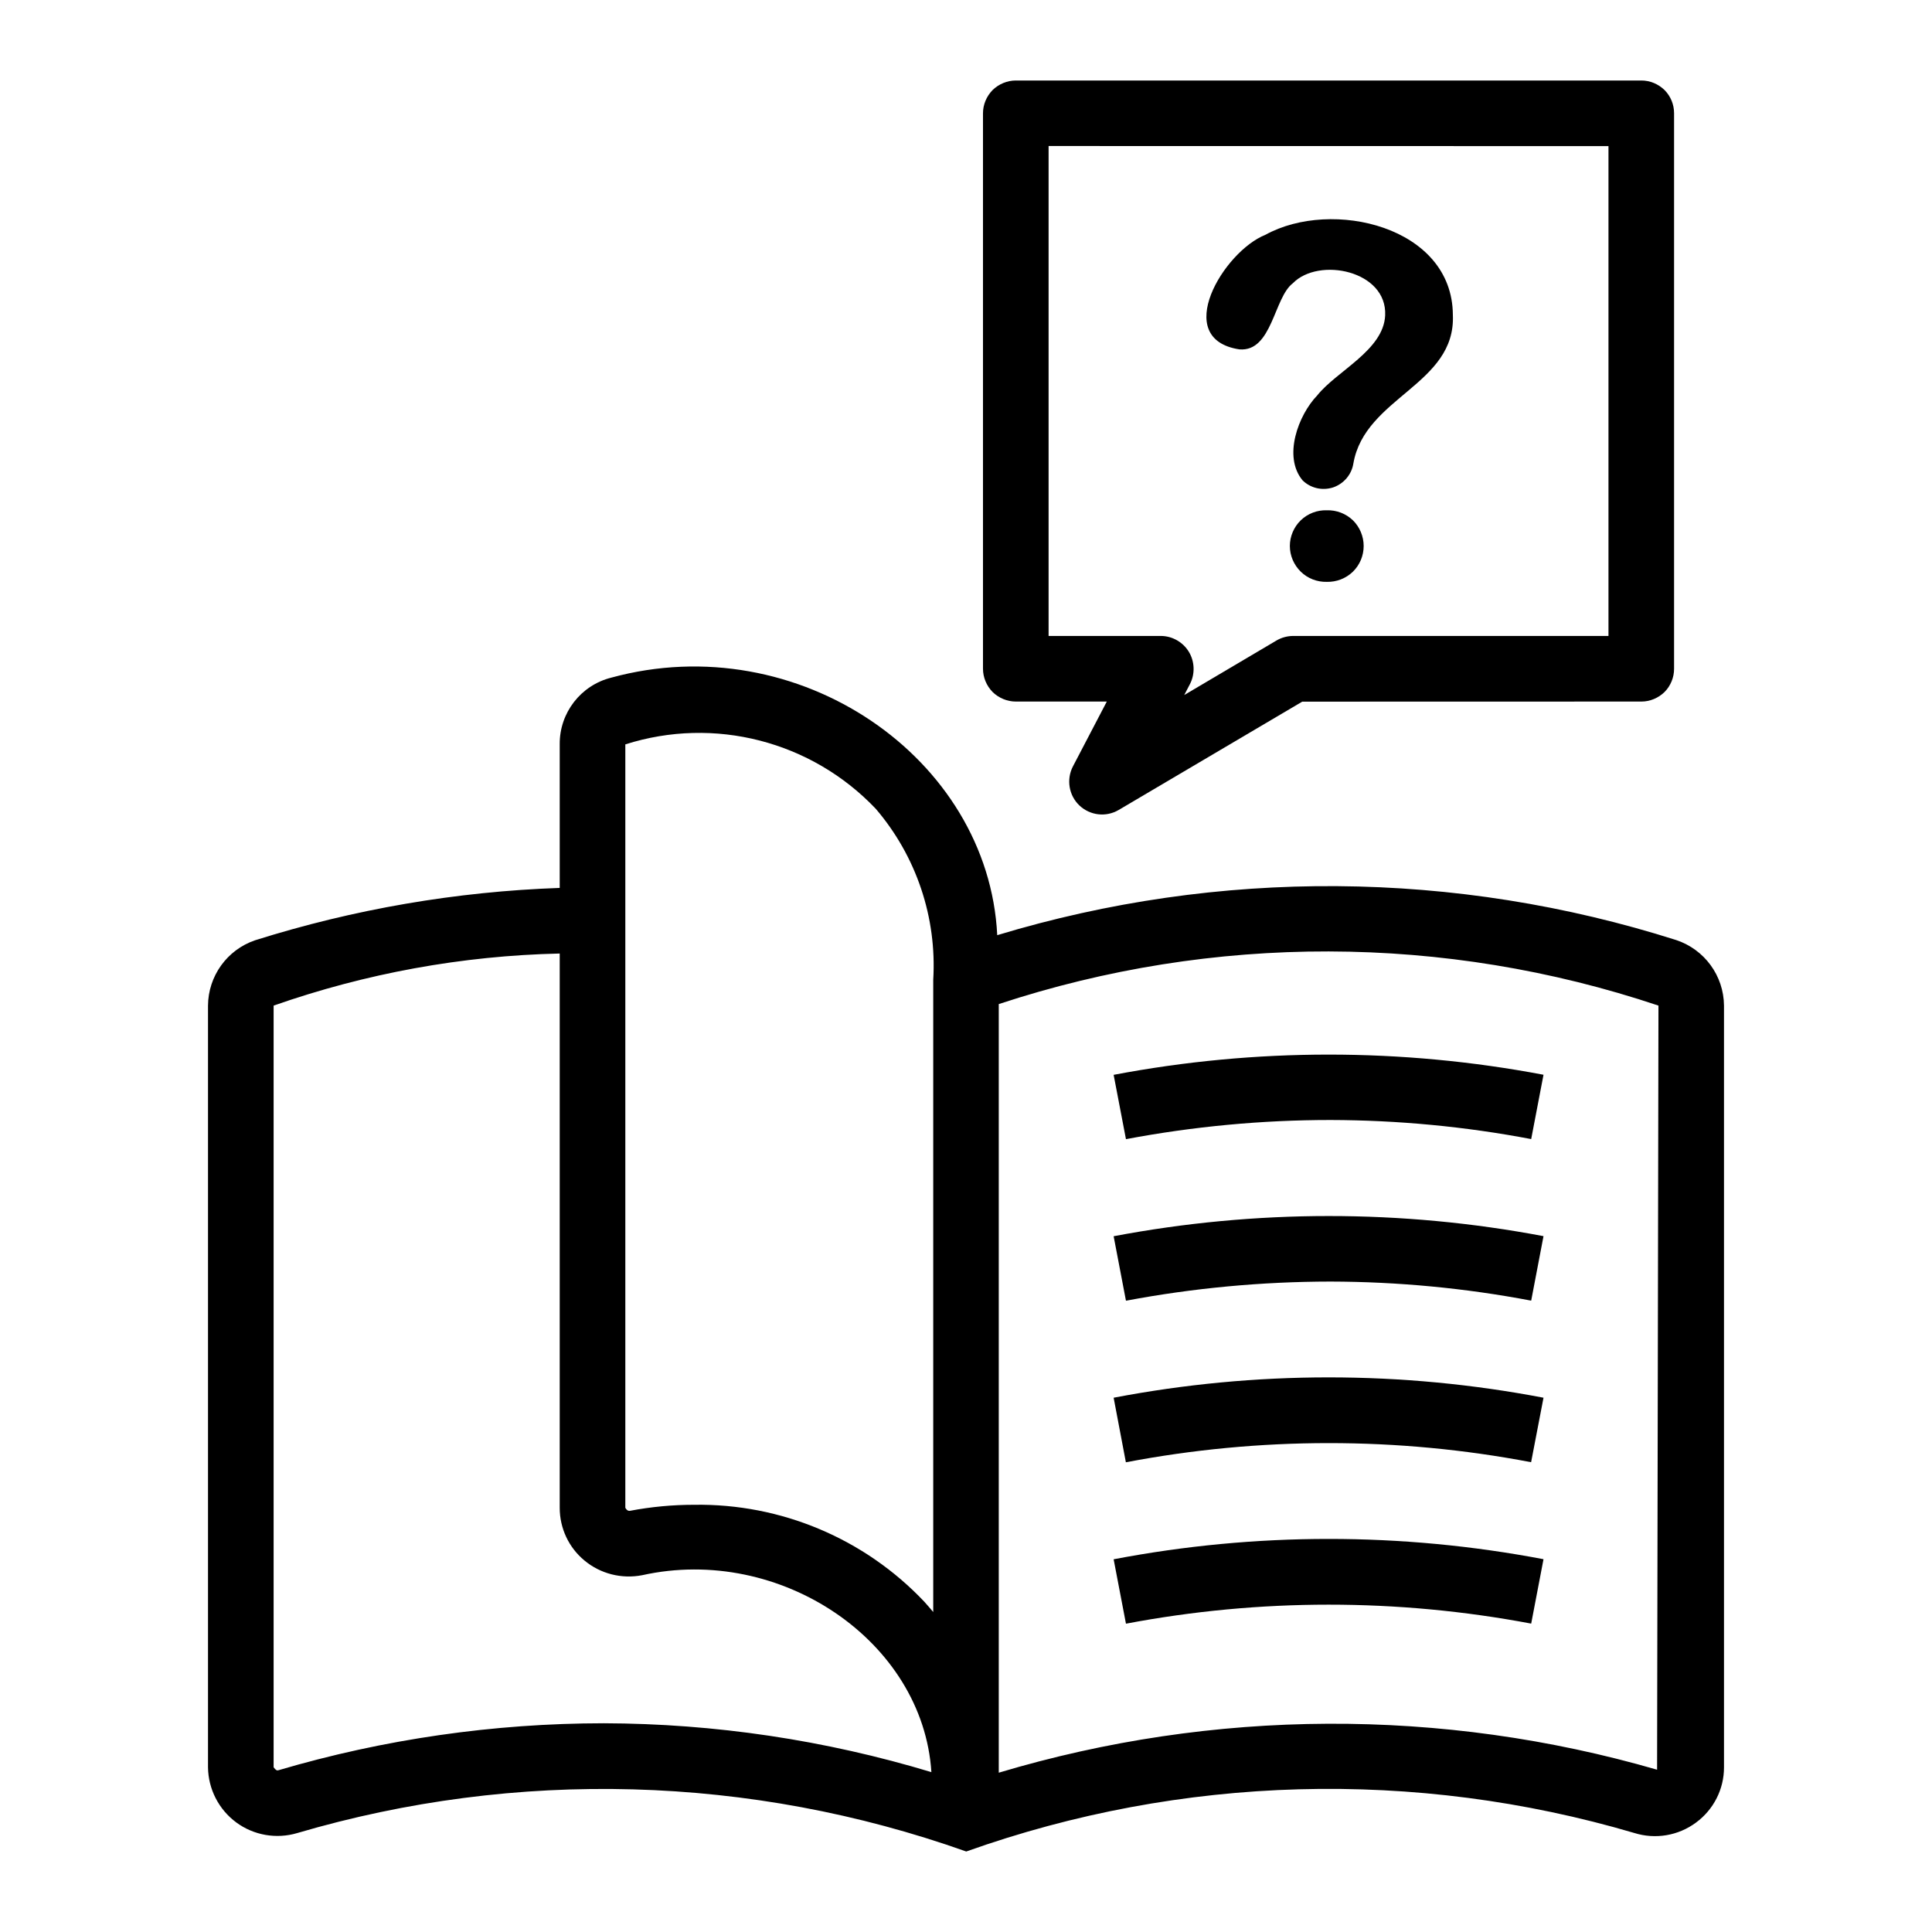
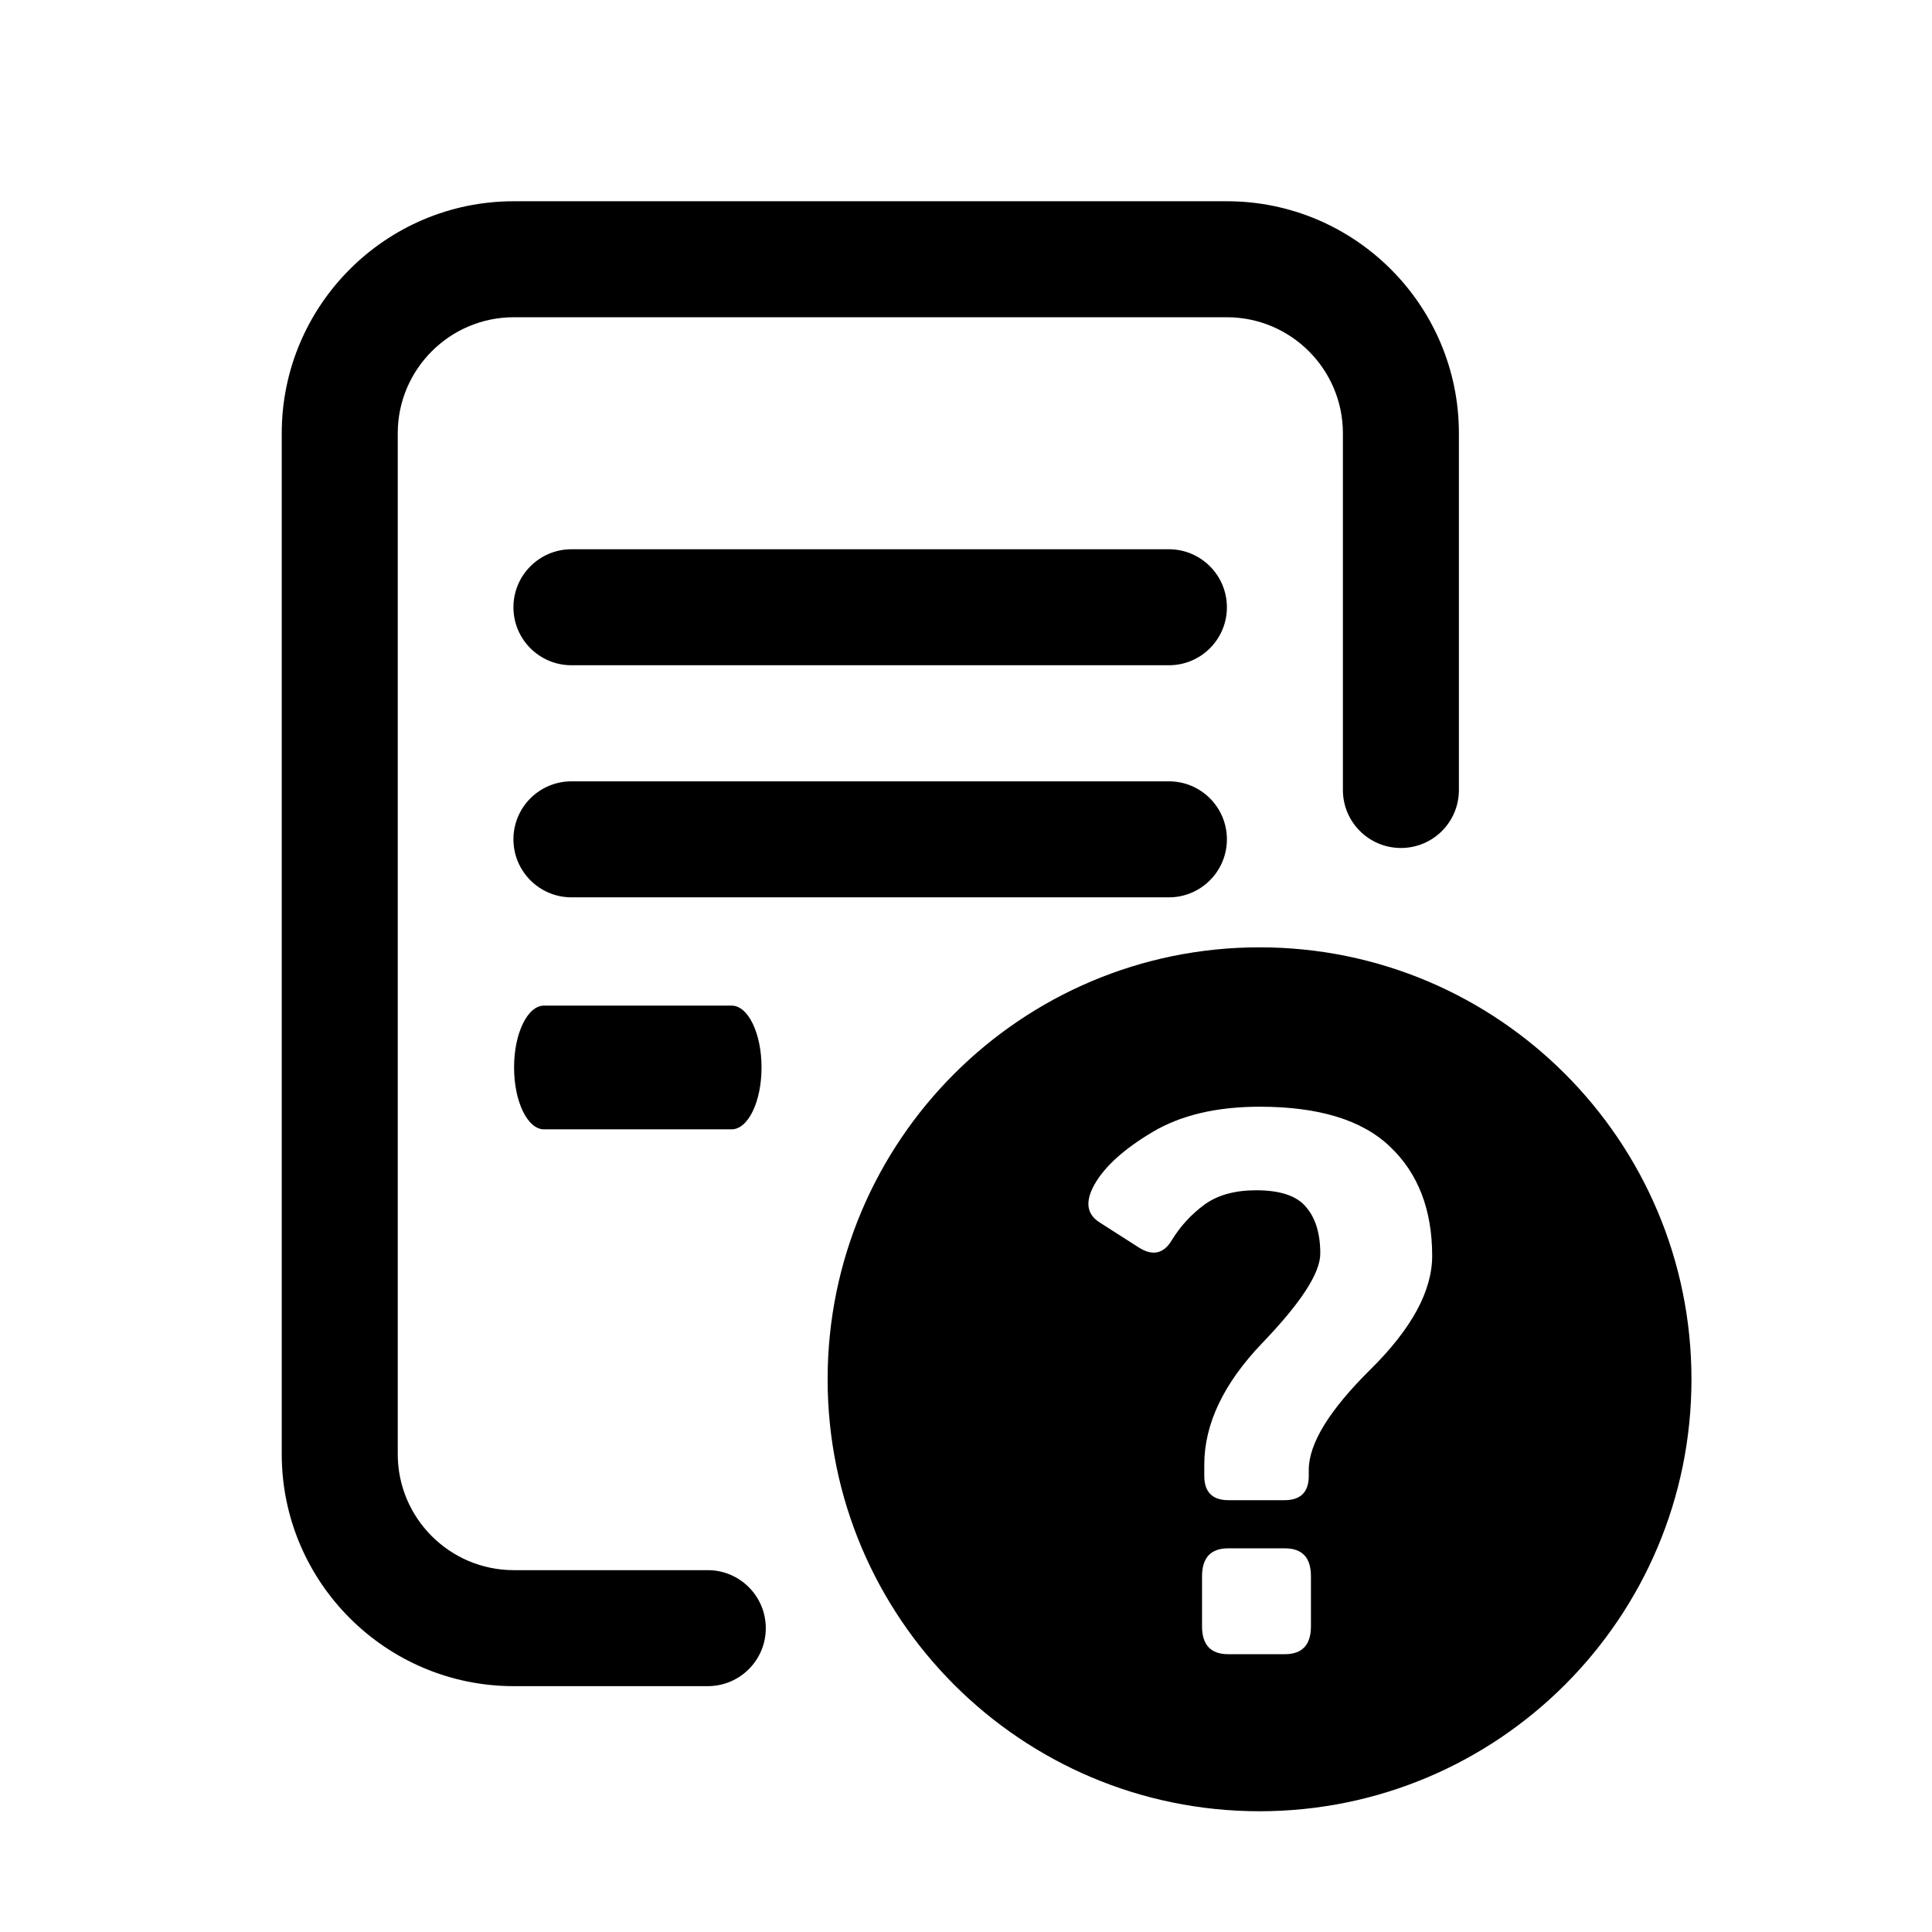
<svg xmlns="http://www.w3.org/2000/svg" width="24" height="24" viewBox="0 0 24 24" fill="none">
-   <path d="M13.834 19.37C15.598 19.033 17.41 19.033 19.174 19.369L19.021 20.169C17.358 19.855 15.651 19.855 13.987 20.17L13.834 19.37Z" fill="black" />
-   <path d="M13.834 17.363C15.598 17.026 17.41 17.026 19.174 17.363L19.02 18.164C17.358 17.847 15.649 17.848 13.986 18.165L13.834 17.363Z" fill="black" />
-   <path d="M13.834 15.357C15.598 15.023 17.41 15.022 19.174 15.356L19.021 16.157C18.199 16.001 17.365 15.922 16.529 15.92C15.676 15.921 14.826 16 13.987 16.158L13.834 15.357Z" fill="black" />
-   <path d="M13.834 13.352C15.598 13.017 17.41 13.017 19.174 13.351L19.021 14.15C18.199 13.994 17.365 13.915 16.529 13.913C15.676 13.913 14.826 13.993 13.987 14.151L13.834 13.352Z" fill="black" />
-   <path fill-rule="evenodd" clip-rule="evenodd" d="M7.593 8.418C9.914 7.783 12.279 9.412 12.388 11.617C15.142 10.784 18.082 10.806 20.823 11.678C21.175 11.795 21.413 12.122 21.416 12.492V21.954C21.417 22.225 21.287 22.48 21.068 22.641C20.848 22.804 20.563 22.852 20.302 22.77C17.58 21.968 14.675 22.048 12.003 23C9.325 22.049 6.417 21.969 3.692 22.771C3.433 22.848 3.152 22.799 2.935 22.639C2.717 22.478 2.587 22.224 2.584 21.954V12.493C2.586 12.126 2.82 11.8 3.167 11.681C4.394 11.294 5.667 11.075 6.953 11.03V9.247C6.949 8.856 7.214 8.513 7.593 8.418ZM20.602 12.492C17.944 11.601 15.069 11.595 12.407 12.473V22.021C15.073 21.223 17.913 21.21 20.585 21.984L20.602 12.492ZM6.953 11.845C5.742 11.872 4.543 12.091 3.399 12.492V21.954C3.428 21.993 3.442 21.995 3.457 21.991C4.77 21.604 6.132 21.408 7.501 21.407C8.88 21.411 10.25 21.615 11.57 22.014C11.466 20.386 9.695 19.186 7.976 19.568C7.721 19.617 7.458 19.55 7.26 19.385C7.065 19.224 6.953 18.984 6.953 18.731V11.845ZM10.879 10.047C10.08 9.206 8.872 8.895 7.768 9.247V18.731C7.788 18.764 7.804 18.77 7.825 18.768C8.088 18.718 8.355 18.693 8.622 18.693C9.702 18.676 10.741 19.113 11.483 19.898C11.522 19.941 11.557 19.983 11.593 20.025V12.17C11.639 11.397 11.383 10.636 10.879 10.047Z" fill="black" />
-   <path d="M16.482 6.339C16.602 6.335 16.719 6.38 16.806 6.463C16.891 6.546 16.94 6.663 16.94 6.782C16.94 6.903 16.892 7.018 16.806 7.102C16.719 7.186 16.602 7.231 16.482 7.228C16.362 7.231 16.245 7.186 16.159 7.102C16.073 7.018 16.023 6.903 16.023 6.782C16.023 6.663 16.073 6.546 16.159 6.463C16.245 6.38 16.362 6.335 16.482 6.339Z" fill="black" />
-   <path d="M15.721 2.916C16.544 2.463 18.043 2.811 18.048 3.912C18.086 4.78 16.955 4.931 16.812 5.758C16.79 5.896 16.692 6.01 16.56 6.055C16.426 6.098 16.281 6.065 16.181 5.967C15.935 5.672 16.128 5.156 16.363 4.912C16.606 4.607 17.187 4.351 17.207 3.918C17.233 3.361 16.383 3.189 16.061 3.518C15.824 3.695 15.804 4.374 15.396 4.34C14.548 4.211 15.197 3.124 15.721 2.916Z" fill="black" />
-   <path fill-rule="evenodd" clip-rule="evenodd" d="M20.39 1C20.498 1 20.601 1.044 20.678 1.119C20.754 1.196 20.796 1.299 20.796 1.407V8.307C20.796 8.415 20.754 8.519 20.678 8.596C20.601 8.671 20.498 8.715 20.39 8.715L16.177 8.716L13.896 10.062C13.739 10.154 13.541 10.131 13.408 10.005C13.277 9.88 13.245 9.682 13.328 9.521L13.749 8.715H12.619C12.511 8.715 12.407 8.671 12.33 8.596C12.255 8.519 12.211 8.415 12.211 8.307V1.407C12.211 1.299 12.255 1.196 12.33 1.119C12.407 1.044 12.511 1 12.619 1H20.39ZM13.026 7.9H14.422C14.563 7.901 14.695 7.976 14.769 8.098C14.841 8.218 14.847 8.37 14.783 8.496L14.711 8.634L15.858 7.956C15.921 7.919 15.994 7.9 16.066 7.9H19.981V1.815L13.026 1.814V7.9Z" fill="black" />
+   <path d="M15.241 10.426C15.241 10.028 14.918 9.706 14.521 9.706H7.099C6.701 9.706 6.378 10.028 6.378 10.426C6.378 10.824 6.701 11.147 7.099 11.147H14.521C14.918 11.147 15.241 10.824 15.241 10.426Z" fill="black" />
+   <path d="M6.758 12.492C6.553 12.492 6.386 12.836 6.386 13.26C6.386 13.685 6.553 14.029 6.758 14.029H9.088C9.294 14.029 9.46 13.685 9.46 13.26C9.46 12.836 9.294 12.492 9.088 12.492H6.758Z" fill="black" />
+   <path d="M8.792 19.505H6.382C5.588 19.505 4.941 18.859 4.941 18.064V5.382C4.941 4.588 5.588 3.941 6.382 3.941H15.241C16.036 3.941 16.682 4.588 16.682 5.382V9.814C16.682 10.212 17.005 10.534 17.403 10.534C17.801 10.534 18.123 10.212 18.123 9.814V5.382C18.123 3.793 16.83 2.5 15.241 2.5H6.382C4.793 2.5 3.5 3.793 3.5 5.382V18.064C3.5 19.653 4.793 20.946 6.382 20.946H8.792C9.19 20.946 9.513 20.624 9.513 20.226C9.513 19.828 9.19 19.505 8.792 19.505Z" fill="black" />
+   <path d="M14.521 6.823H7.099C6.701 6.823 6.378 7.146 6.378 7.544C6.378 7.942 6.701 8.264 7.099 8.264H14.521C14.918 8.264 15.241 7.942 15.241 7.544C15.241 7.146 14.918 6.823 14.521 6.823Z" fill="black" />
+   <path fill-rule="evenodd" clip-rule="evenodd" d="M15.647 11.768C18.611 11.768 21.012 14.171 21.012 17.134C21.012 20.098 18.611 22.499 15.647 22.5C12.684 22.5 10.281 20.098 10.281 17.134C10.281 14.171 12.684 11.768 15.647 11.768ZM15.257 19.234C15.041 19.234 14.933 19.349 14.932 19.581V20.202C14.932 20.433 15.04 20.549 15.257 20.549H15.961C16.177 20.549 16.285 20.433 16.285 20.202V19.581C16.285 19.349 16.177 19.234 15.961 19.234H15.257ZM15.65 13.748C15.113 13.748 14.668 13.853 14.316 14.063C13.964 14.273 13.724 14.489 13.598 14.711C13.477 14.925 13.498 15.082 13.658 15.184L14.144 15.495C14.317 15.606 14.455 15.576 14.556 15.407C14.662 15.234 14.796 15.087 14.96 14.966C15.123 14.846 15.339 14.786 15.604 14.786C15.903 14.786 16.11 14.855 16.224 14.994C16.342 15.13 16.401 15.323 16.401 15.573C16.401 15.814 16.16 16.185 15.679 16.685C15.2 17.186 14.96 17.689 14.96 18.196V18.334C14.96 18.535 15.061 18.636 15.262 18.636H15.956C16.157 18.636 16.258 18.535 16.258 18.334V18.26C16.258 17.933 16.513 17.518 17.022 17.014C17.535 16.508 17.791 16.037 17.791 15.601C17.791 15.027 17.616 14.574 17.267 14.244C16.922 13.913 16.382 13.748 15.65 13.748Z" fill="black" />
</svg>
